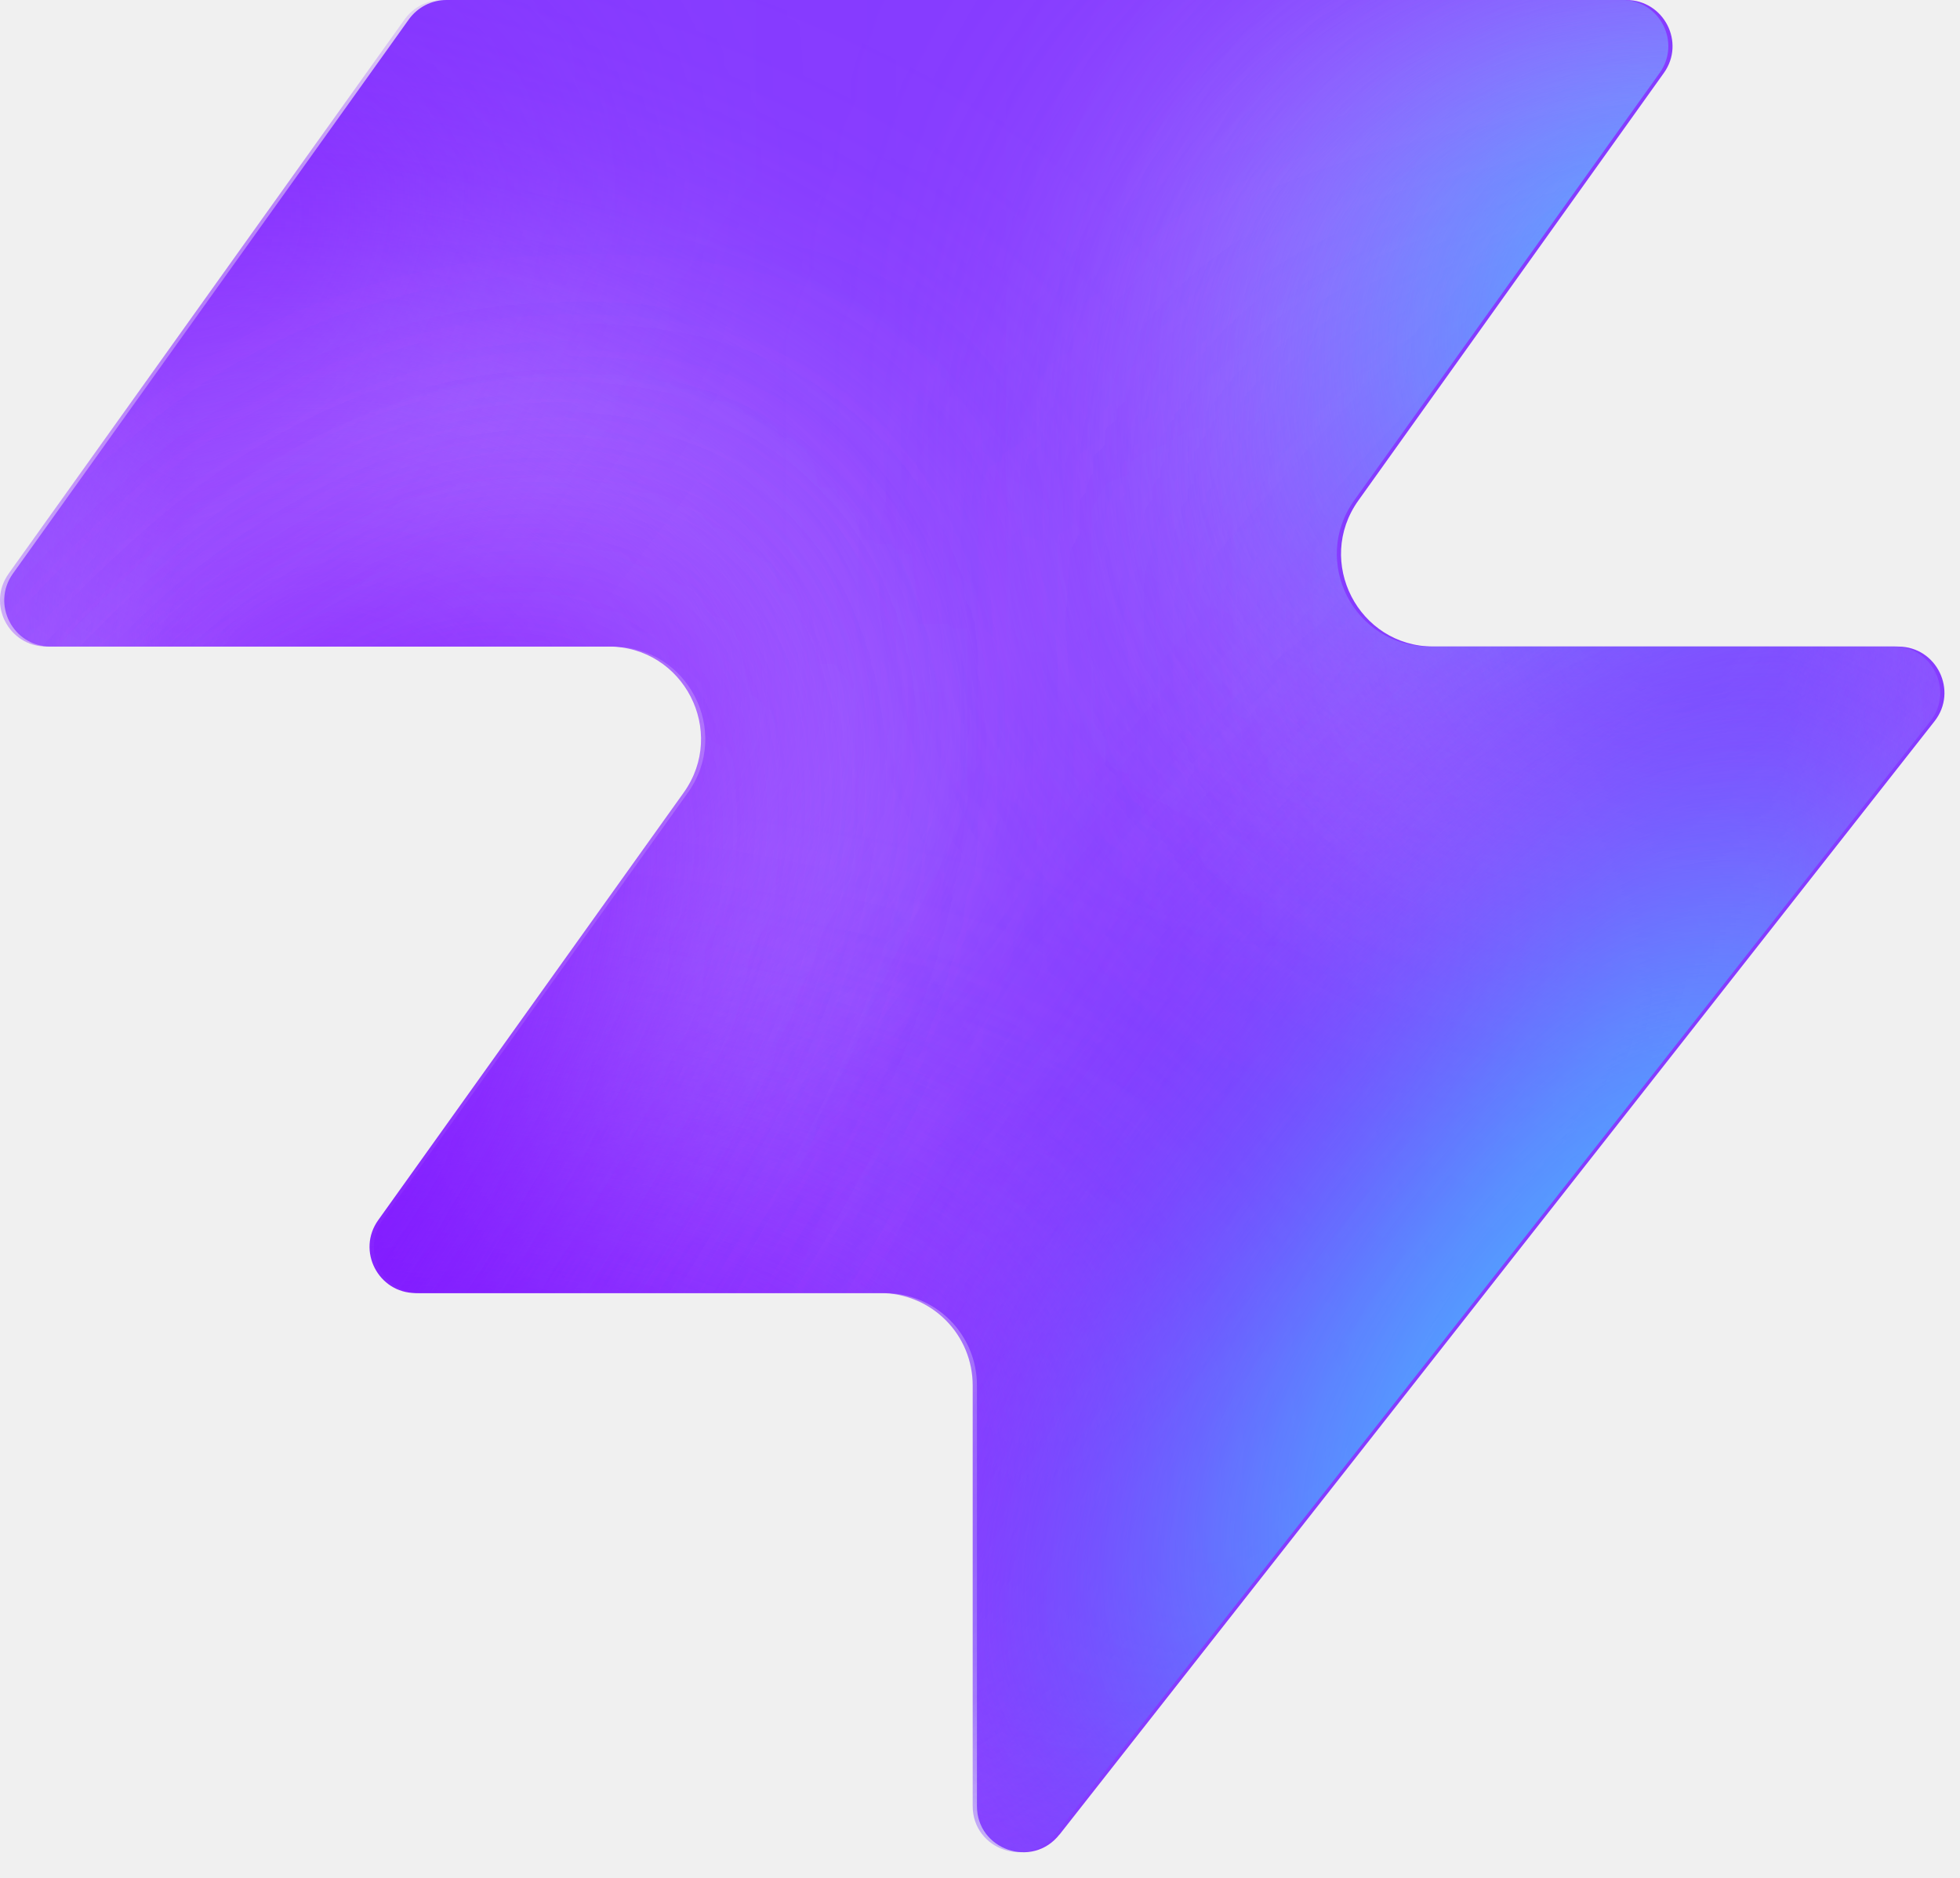
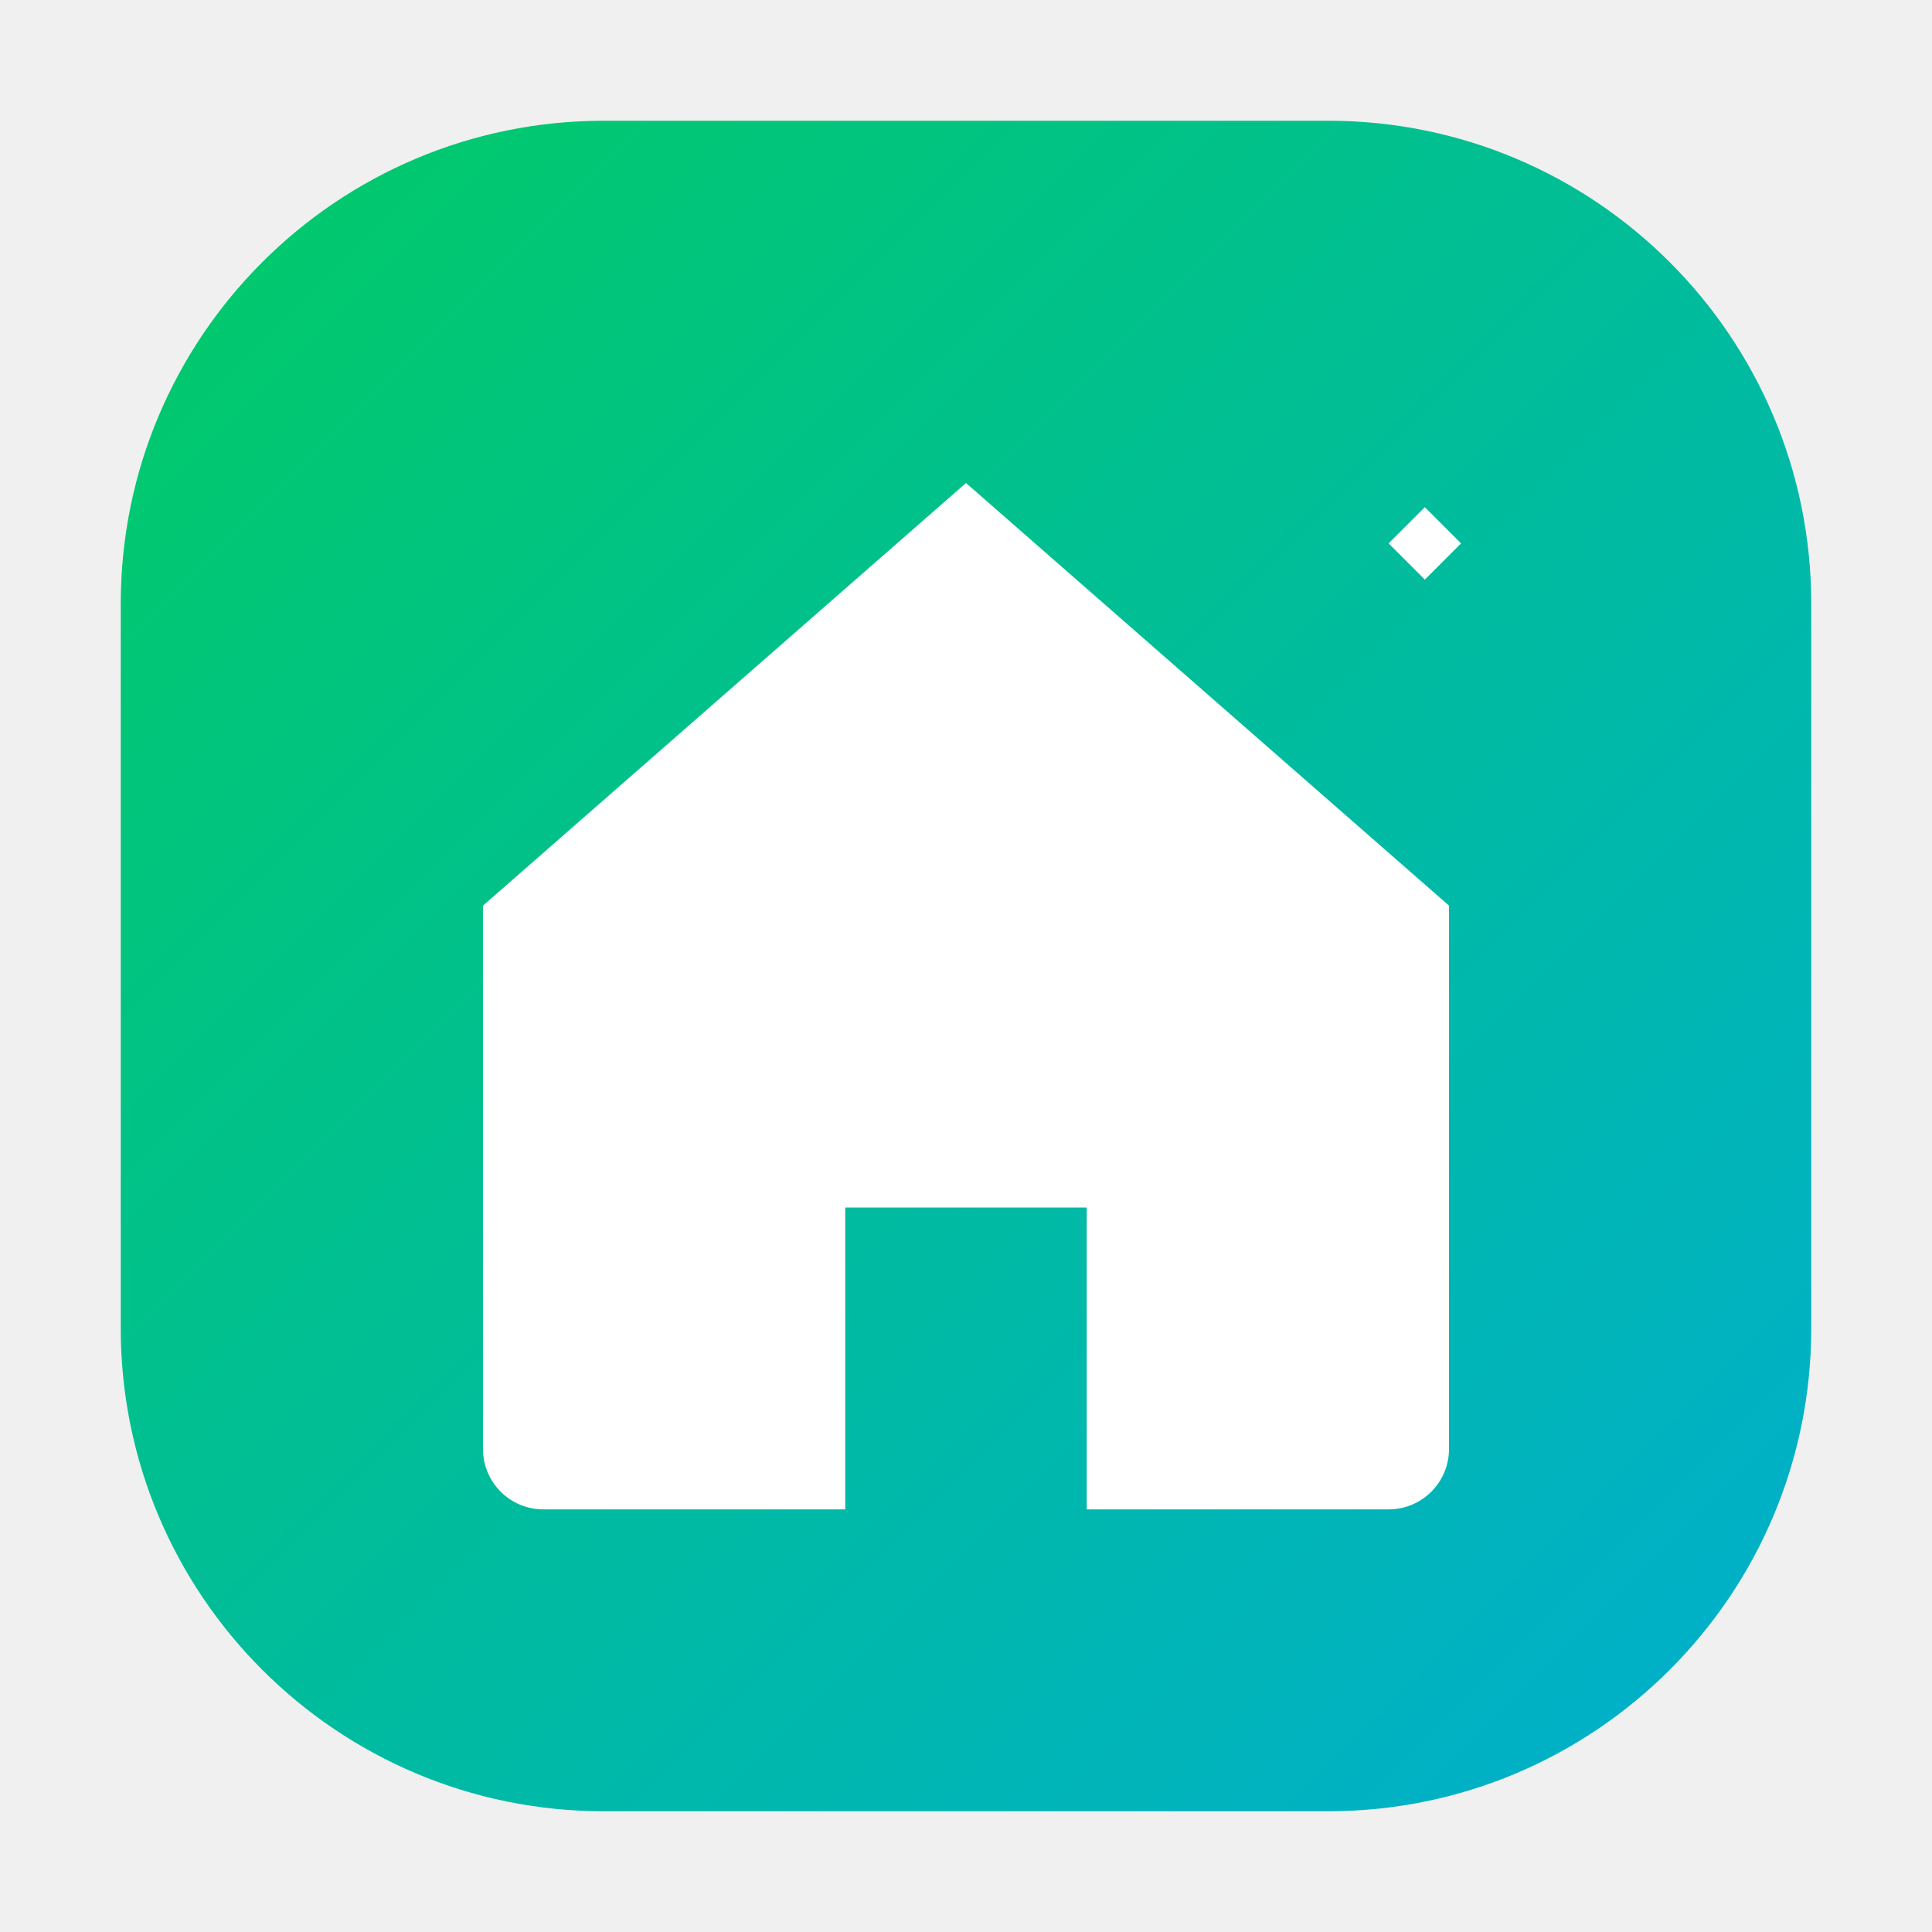
- <svg xmlns="http://www.w3.org/2000/svg" width="48" height="46" fill="none" viewBox="0 0 48 46">
-   <path fill="#863bff" d="M25.946 44.938c-.664.845-2.021.375-2.021-.698V33.937a2.26 2.26 0 0 0-2.262-2.262H10.287c-.92 0-1.456-1.04-.92-1.788l7.48-10.471c1.07-1.497 0-3.578-1.842-3.578H1.237c-.92 0-1.456-1.04-.92-1.788L10.013.474c.214-.297.556-.474.92-.474h28.894c.92 0 1.456 1.04.92 1.788l-7.48 10.471c-1.07 1.498 0 3.579 1.842 3.579h11.377c.943 0 1.473 1.088.89 1.83L25.947 44.94z" style="fill:#863bff;fill:color(display-p3 .525 .23 1);fill-opacity:1" />
-   <mask id="a" width="48" height="46" x="0" y="0" maskUnits="userSpaceOnUse" style="mask-type:alpha">
-     <path fill="#000" d="M25.842 44.938c-.664.844-2.021.375-2.021-.698V33.937a2.26 2.26 0 0 0-2.262-2.262H10.183c-.92 0-1.456-1.04-.92-1.788l7.48-10.471c1.07-1.498 0-3.579-1.842-3.579H1.133c-.92 0-1.456-1.04-.92-1.787L9.91.473c.214-.297.556-.474.92-.474h28.894c.92 0 1.456 1.04.92 1.788l-7.48 10.471c-1.07 1.498 0 3.578 1.842 3.578h11.377c.943 0 1.473 1.088.89 1.832L25.843 44.94z" style="fill:#000;fill-opacity:1" />
-   </mask>
-   <g mask="url(#a)">
-     <g filter="url(#b)">
-       <ellipse cx="5.508" cy="14.704" fill="#ede6ff" rx="5.508" ry="14.704" style="fill:#ede6ff;fill:color(display-p3 .927 .903 1);fill-opacity:1" transform="matrix(.00324 1 1 -.00324 -4.47 31.516)" />
-     </g>
-     <g filter="url(#c)">
-       <ellipse cx="10.399" cy="29.851" fill="#ede6ff" rx="10.399" ry="29.851" style="fill:#ede6ff;fill:color(display-p3 .927 .903 1);fill-opacity:1" transform="matrix(.00324 1 1 -.00324 -39.328 7.883)" />
-     </g>
-     <g filter="url(#d)">
-       <ellipse cx="5.508" cy="30.487" fill="#7e14ff" rx="5.508" ry="30.487" style="fill:#7e14ff;fill:color(display-p3 .492 .077 1);fill-opacity:1" transform="rotate(89.814 -25.913 -14.639)scale(1 -1)" />
-     </g>
-     <g filter="url(#e)">
-       <ellipse cx="5.508" cy="30.599" fill="#7e14ff" rx="5.508" ry="30.599" style="fill:#7e14ff;fill:color(display-p3 .492 .077 1);fill-opacity:1" transform="rotate(89.814 -32.644 -3.334)scale(1 -1)" />
-     </g>
-     <g filter="url(#f)">
-       <ellipse cx="5.508" cy="30.599" fill="#7e14ff" rx="5.508" ry="30.599" style="fill:#7e14ff;fill:color(display-p3 .492 .077 1);fill-opacity:1" transform="matrix(.00324 1 1 -.00324 -34.34 30.47)" />
-     </g>
-     <g filter="url(#g)">
-       <ellipse cx="14.072" cy="22.078" fill="#ede6ff" rx="14.072" ry="22.078" style="fill:#ede6ff;fill:color(display-p3 .927 .903 1);fill-opacity:1" transform="rotate(93.35 24.506 48.493)scale(-1 1)" />
-     </g>
-     <g filter="url(#h)">
-       <ellipse cx="3.47" cy="21.501" fill="#7e14ff" rx="3.47" ry="21.501" style="fill:#7e14ff;fill:color(display-p3 .492 .077 1);fill-opacity:1" transform="rotate(89.009 28.708 47.59)scale(-1 1)" />
-     </g>
-     <g filter="url(#i)">
-       <ellipse cx="3.47" cy="21.501" fill="#7e14ff" rx="3.47" ry="21.501" style="fill:#7e14ff;fill:color(display-p3 .492 .077 1);fill-opacity:1" transform="rotate(89.009 28.708 47.59)scale(-1 1)" />
-     </g>
-     <g filter="url(#j)">
-       <ellipse cx=".387" cy="8.972" fill="#7e14ff" rx="4.407" ry="29.108" style="fill:#7e14ff;fill:color(display-p3 .492 .077 1);fill-opacity:1" transform="rotate(39.51 .387 8.972)" />
-     </g>
-     <g filter="url(#k)">
-       <ellipse cx="47.523" cy="-6.092" fill="#7e14ff" rx="4.407" ry="29.108" style="fill:#7e14ff;fill:color(display-p3 .492 .077 1);fill-opacity:1" transform="rotate(37.892 47.523 -6.092)" />
-     </g>
-     <g filter="url(#l)">
-       <ellipse cx="41.412" cy="6.333" fill="#47bfff" rx="5.971" ry="9.665" style="fill:#47bfff;fill:color(display-p3 .28 .748 1);fill-opacity:1" transform="rotate(37.892 41.412 6.333)" />
-     </g>
-     <g filter="url(#m)">
-       <ellipse cx="-1.879" cy="38.332" fill="#7e14ff" rx="4.407" ry="29.108" style="fill:#7e14ff;fill:color(display-p3 .492 .077 1);fill-opacity:1" transform="rotate(37.892 -1.88 38.332)" />
-     </g>
-     <g filter="url(#n)">
-       <ellipse cx="-1.879" cy="38.332" fill="#7e14ff" rx="4.407" ry="29.108" style="fill:#7e14ff;fill:color(display-p3 .492 .077 1);fill-opacity:1" transform="rotate(37.892 -1.88 38.332)" />
-     </g>
-     <g filter="url(#o)">
-       <ellipse cx="35.651" cy="29.907" fill="#7e14ff" rx="4.407" ry="29.108" style="fill:#7e14ff;fill:color(display-p3 .492 .077 1);fill-opacity:1" transform="rotate(37.892 35.651 29.907)" />
-     </g>
-     <g filter="url(#p)">
-       <ellipse cx="38.418" cy="32.4" fill="#47bfff" rx="5.971" ry="15.297" style="fill:#47bfff;fill:color(display-p3 .28 .748 1);fill-opacity:1" transform="rotate(37.892 38.418 32.4)" />
-     </g>
-   </g>
+ <svg xmlns="http://www.w3.org/2000/svg" viewBox="0 0 32 32" fill="none">
  <defs>
-     <filter id="b" width="60.045" height="41.654" x="-19.77" y="16.149" color-interpolation-filters="sRGB" filterUnits="userSpaceOnUse">
-       <feFlood flood-opacity="0" result="BackgroundImageFix" />
-       <feBlend in="SourceGraphic" in2="BackgroundImageFix" result="shape" />
-       <feGaussianBlur result="effect1_foregroundBlur_2002_17158" stdDeviation="7.659" />
-     </filter>
-     <filter id="c" width="90.34" height="51.437" x="-54.613" y="-7.533" color-interpolation-filters="sRGB" filterUnits="userSpaceOnUse">
-       <feFlood flood-opacity="0" result="BackgroundImageFix" />
-       <feBlend in="SourceGraphic" in2="BackgroundImageFix" result="shape" />
-       <feGaussianBlur result="effect1_foregroundBlur_2002_17158" stdDeviation="7.659" />
-     </filter>
-     <filter id="d" width="79.355" height="29.4" x="-49.64" y="2.03" color-interpolation-filters="sRGB" filterUnits="userSpaceOnUse">
-       <feFlood flood-opacity="0" result="BackgroundImageFix" />
-       <feBlend in="SourceGraphic" in2="BackgroundImageFix" result="shape" />
-       <feGaussianBlur result="effect1_foregroundBlur_2002_17158" stdDeviation="4.596" />
-     </filter>
-     <filter id="e" width="79.579" height="29.4" x="-45.045" y="20.029" color-interpolation-filters="sRGB" filterUnits="userSpaceOnUse">
-       <feFlood flood-opacity="0" result="BackgroundImageFix" />
-       <feBlend in="SourceGraphic" in2="BackgroundImageFix" result="shape" />
-       <feGaussianBlur result="effect1_foregroundBlur_2002_17158" stdDeviation="4.596" />
-     </filter>
-     <filter id="f" width="79.579" height="29.4" x="-43.513" y="21.178" color-interpolation-filters="sRGB" filterUnits="userSpaceOnUse">
-       <feFlood flood-opacity="0" result="BackgroundImageFix" />
-       <feBlend in="SourceGraphic" in2="BackgroundImageFix" result="shape" />
-       <feGaussianBlur result="effect1_foregroundBlur_2002_17158" stdDeviation="4.596" />
-     </filter>
-     <filter id="g" width="74.749" height="58.852" x="15.756" y="-17.901" color-interpolation-filters="sRGB" filterUnits="userSpaceOnUse">
-       <feFlood flood-opacity="0" result="BackgroundImageFix" />
-       <feBlend in="SourceGraphic" in2="BackgroundImageFix" result="shape" />
-       <feGaussianBlur result="effect1_foregroundBlur_2002_17158" stdDeviation="7.659" />
-     </filter>
-     <filter id="h" width="61.377" height="25.362" x="23.548" y="2.284" color-interpolation-filters="sRGB" filterUnits="userSpaceOnUse">
-       <feFlood flood-opacity="0" result="BackgroundImageFix" />
-       <feBlend in="SourceGraphic" in2="BackgroundImageFix" result="shape" />
-       <feGaussianBlur result="effect1_foregroundBlur_2002_17158" stdDeviation="4.596" />
-     </filter>
-     <filter id="i" width="61.377" height="25.362" x="23.548" y="2.284" color-interpolation-filters="sRGB" filterUnits="userSpaceOnUse">
-       <feFlood flood-opacity="0" result="BackgroundImageFix" />
-       <feBlend in="SourceGraphic" in2="BackgroundImageFix" result="shape" />
-       <feGaussianBlur result="effect1_foregroundBlur_2002_17158" stdDeviation="4.596" />
-     </filter>
-     <filter id="j" width="56.045" height="63.649" x="-27.636" y="-22.853" color-interpolation-filters="sRGB" filterUnits="userSpaceOnUse">
-       <feFlood flood-opacity="0" result="BackgroundImageFix" />
-       <feBlend in="SourceGraphic" in2="BackgroundImageFix" result="shape" />
-       <feGaussianBlur result="effect1_foregroundBlur_2002_17158" stdDeviation="4.596" />
-     </filter>
-     <filter id="k" width="54.814" height="64.646" x="20.116" y="-38.415" color-interpolation-filters="sRGB" filterUnits="userSpaceOnUse">
-       <feFlood flood-opacity="0" result="BackgroundImageFix" />
-       <feBlend in="SourceGraphic" in2="BackgroundImageFix" result="shape" />
-       <feGaussianBlur result="effect1_foregroundBlur_2002_17158" stdDeviation="4.596" />
-     </filter>
-     <filter id="l" width="33.541" height="35.313" x="24.641" y="-11.323" color-interpolation-filters="sRGB" filterUnits="userSpaceOnUse">
-       <feFlood flood-opacity="0" result="BackgroundImageFix" />
-       <feBlend in="SourceGraphic" in2="BackgroundImageFix" result="shape" />
-       <feGaussianBlur result="effect1_foregroundBlur_2002_17158" stdDeviation="4.596" />
-     </filter>
-     <filter id="m" width="54.814" height="64.646" x="-29.286" y="6.009" color-interpolation-filters="sRGB" filterUnits="userSpaceOnUse">
-       <feFlood flood-opacity="0" result="BackgroundImageFix" />
-       <feBlend in="SourceGraphic" in2="BackgroundImageFix" result="shape" />
-       <feGaussianBlur result="effect1_foregroundBlur_2002_17158" stdDeviation="4.596" />
-     </filter>
-     <filter id="n" width="54.814" height="64.646" x="-29.286" y="6.009" color-interpolation-filters="sRGB" filterUnits="userSpaceOnUse">
-       <feFlood flood-opacity="0" result="BackgroundImageFix" />
-       <feBlend in="SourceGraphic" in2="BackgroundImageFix" result="shape" />
-       <feGaussianBlur result="effect1_foregroundBlur_2002_17158" stdDeviation="4.596" />
-     </filter>
-     <filter id="o" width="54.814" height="64.646" x="8.244" y="-2.416" color-interpolation-filters="sRGB" filterUnits="userSpaceOnUse">
-       <feFlood flood-opacity="0" result="BackgroundImageFix" />
-       <feBlend in="SourceGraphic" in2="BackgroundImageFix" result="shape" />
-       <feGaussianBlur result="effect1_foregroundBlur_2002_17158" stdDeviation="4.596" />
-     </filter>
-     <filter id="p" width="39.409" height="43.623" x="18.713" y="10.588" color-interpolation-filters="sRGB" filterUnits="userSpaceOnUse">
-       <feFlood flood-opacity="0" result="BackgroundImageFix" />
-       <feBlend in="SourceGraphic" in2="BackgroundImageFix" result="shape" />
-       <feGaussianBlur result="effect1_foregroundBlur_2002_17158" stdDeviation="4.596" />
-     </filter>
+     <linearGradient id="pixxiGrad" x1="0%" y1="0%" x2="100%" y2="100%">
+       <stop offset="0%" stop-color="#01cb65" />
+       <stop offset="100%" stop-color="#00aed0" />
+     </linearGradient>
  </defs>
+   <rect x="2" y="2" width="28" height="28" rx="8" fill="url(#pixxiGrad)" />
+   <path d="M16 8L8 15v9a1 1 0 001 1h5v-5h4v5h5a1 1 0 001-1v-9l-8-7z" fill="white" />
+   <path d="M23 9l.6.6.6-.6-.6-.6-.6.6z" fill="white" />
</svg>
